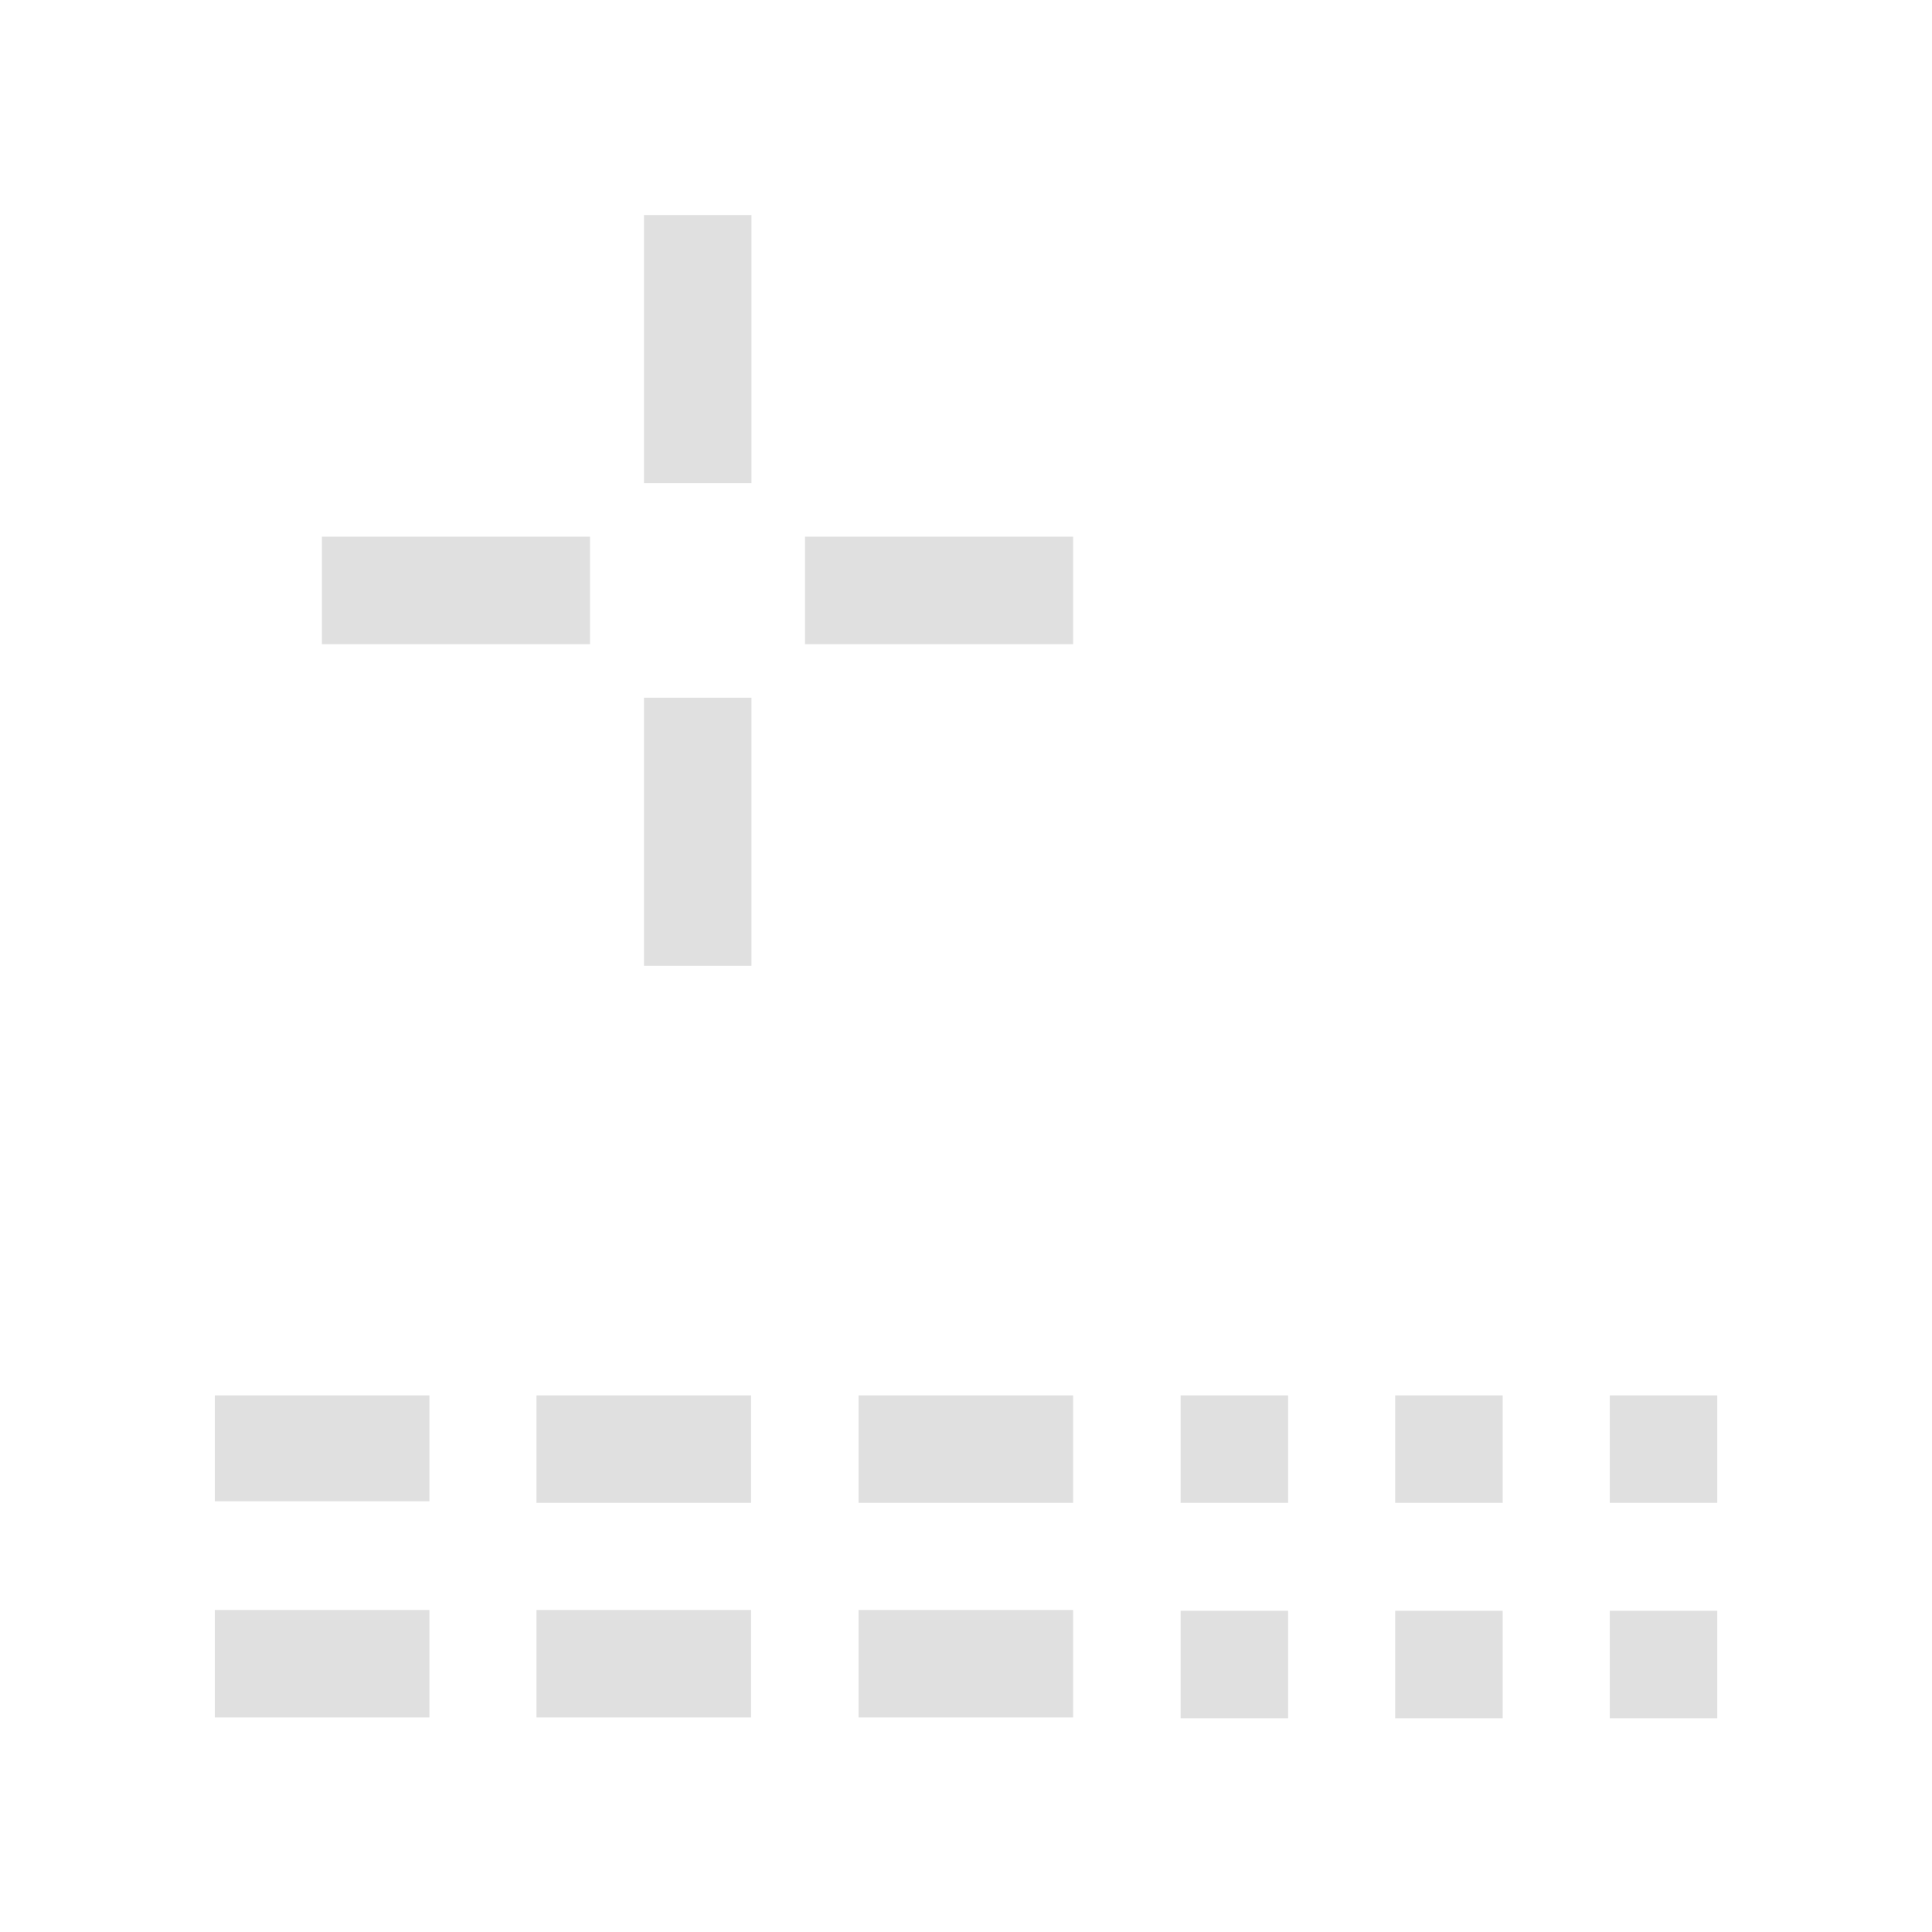
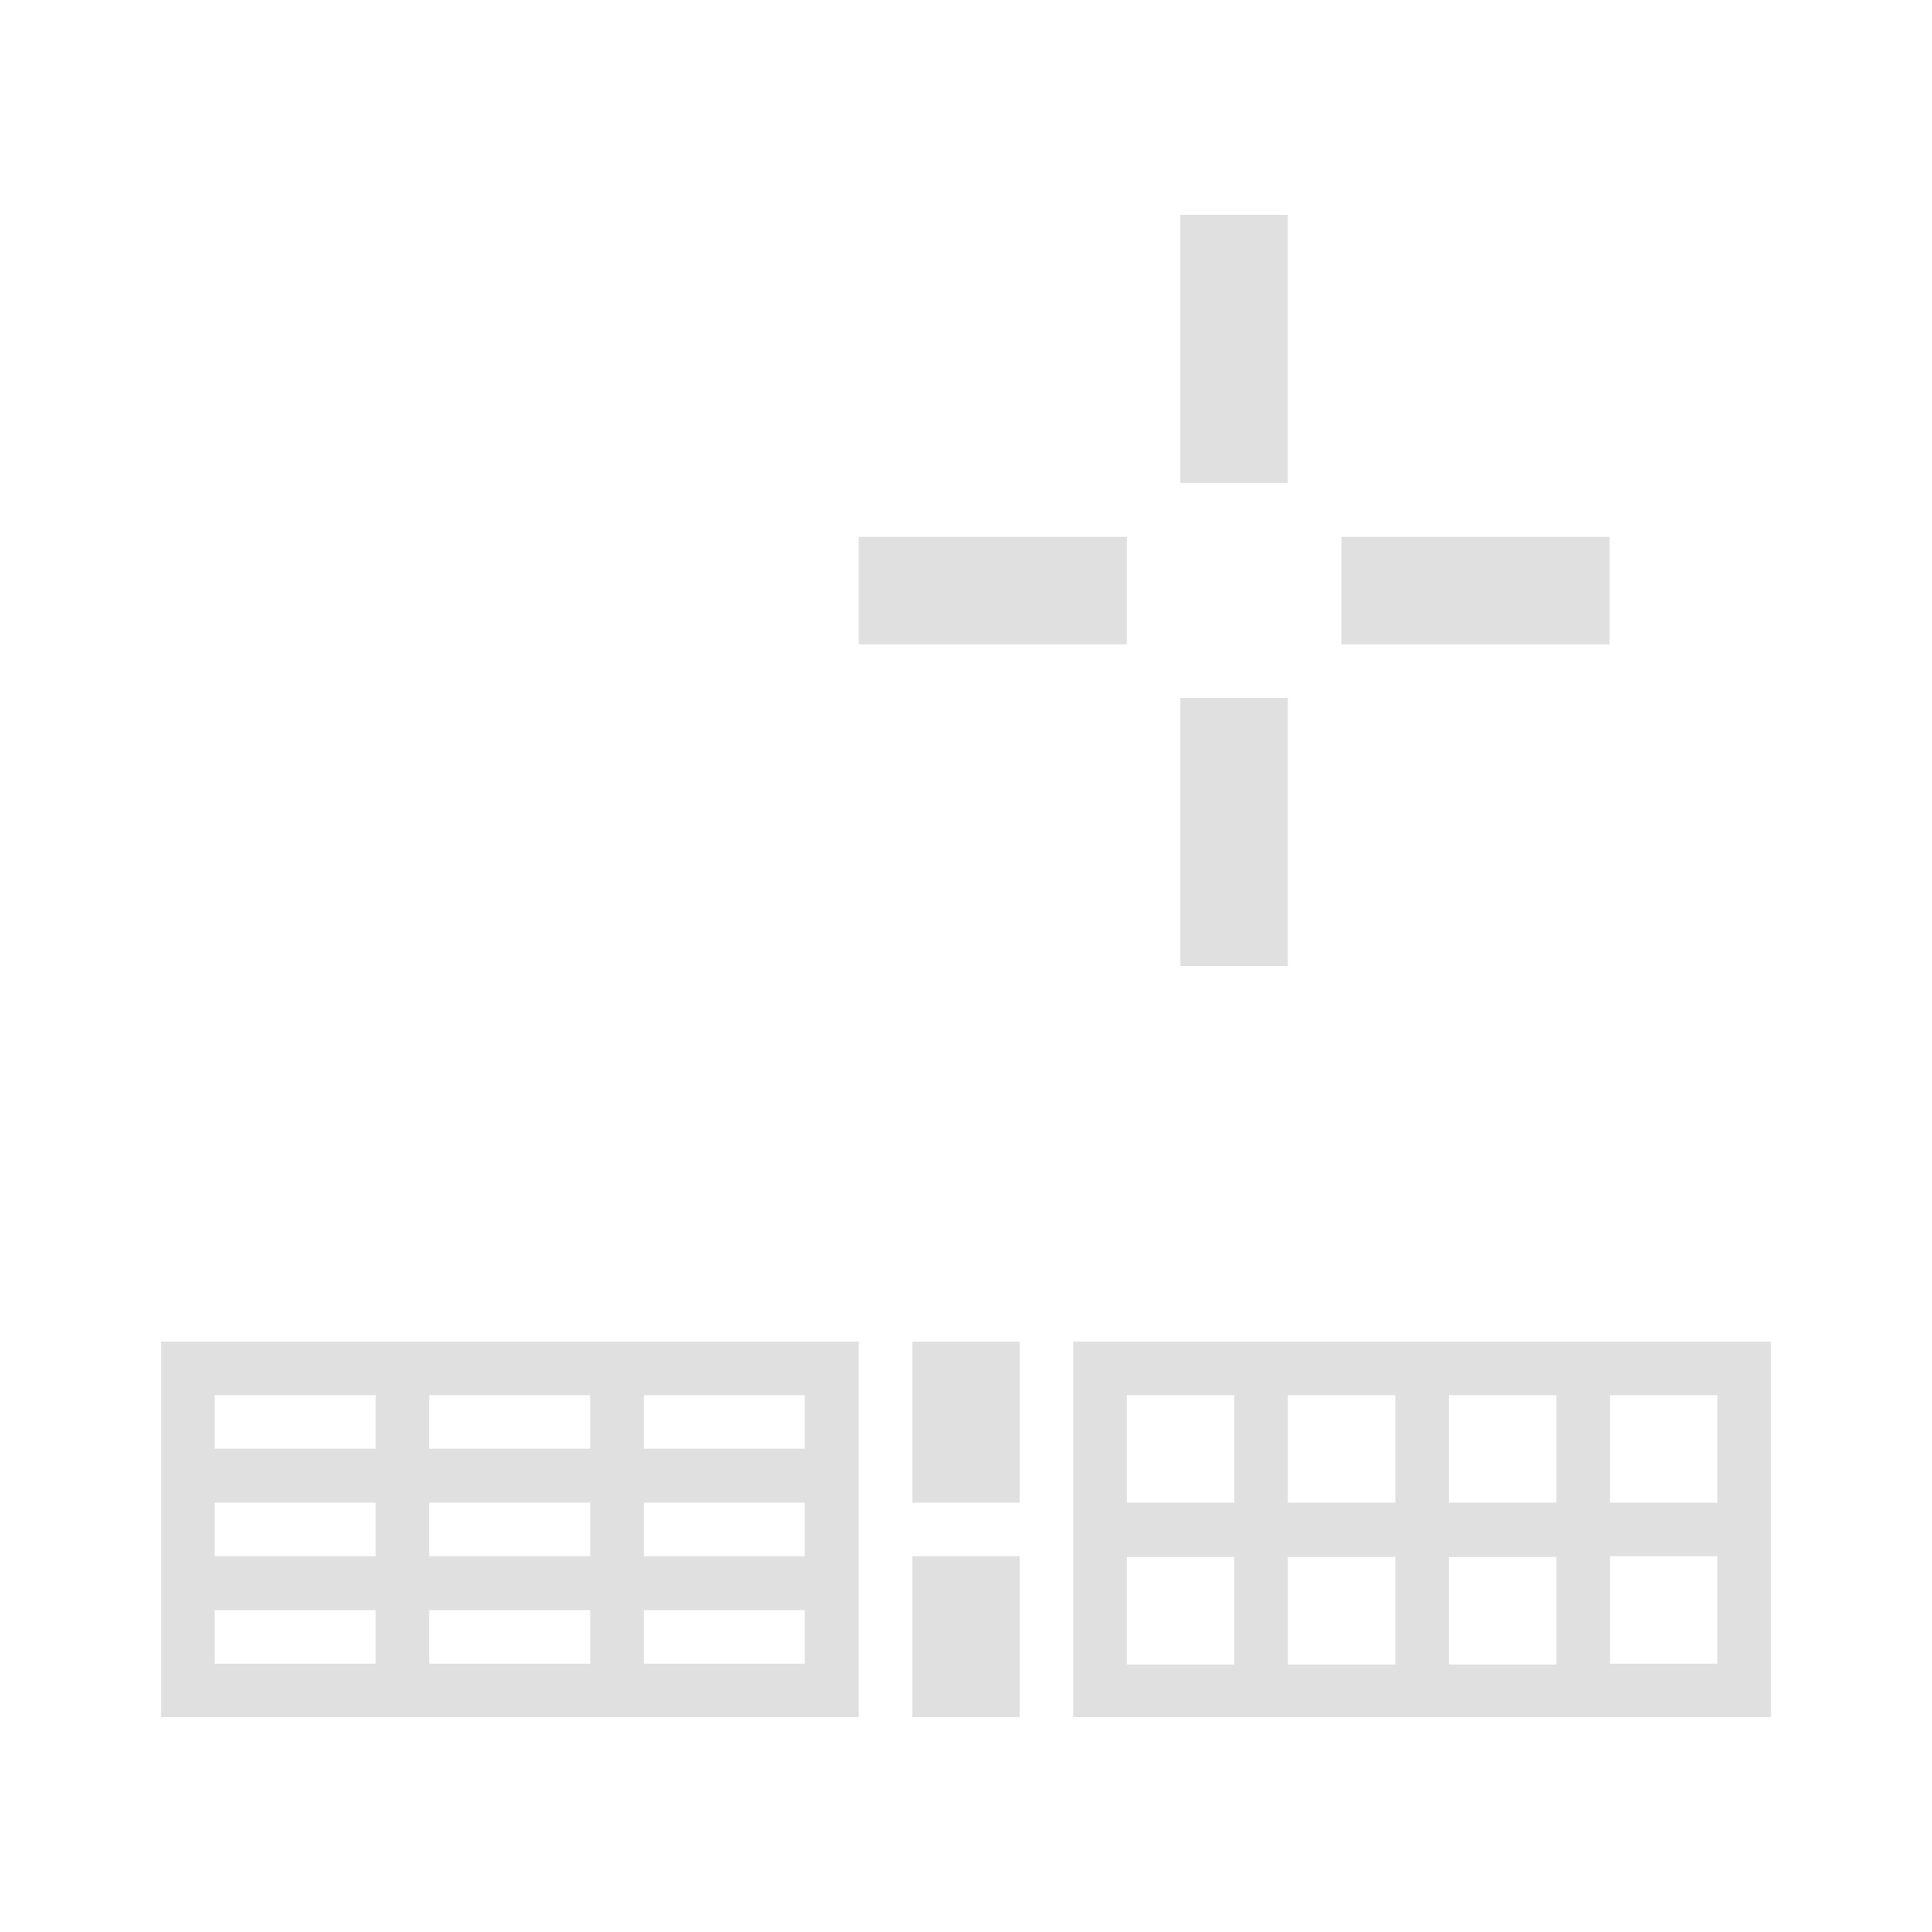
<svg xmlns="http://www.w3.org/2000/svg" height="18" viewBox="0 0 4.763 4.762" width="18">
-   <g fill="#e0e0e0" transform="translate(.264583 .264583)">
-     <path d="m.265 3.704h.529v.265h-.529z" />
-     <path d="m1.058 3.704h.529v.265h-.529z" />
-     <path d="m2.646 3.706h.265v.265h-.265z" />
-     <path d="m.265 3.175h.529v.261h-.529z" />
-     <path d="m1.058 3.175h.529v.265h-.529z" />
-     <path d="m1.852 3.704h.529v.265h-.529z" />
-     <path d="m1.852 3.175h.529v.265h-.529z" />
-     <path d="m2.646 3.175h.265v.265h-.265z" />
-     <path d="m3.175 3.706h.265v.265h-.265z" />
-     <path d="m3.175 3.175h.265v.265h-.265z" />
-     <path d="m3.704 3.706h.265v.265h-.265z" />
-     <path d="m3.704 3.175h.265v.265h-.265z" />
-     <path d="m.529 1.058h.661v.265h-.661z" />
-     <path d="m1.72 1.058h.661v.265h-.661z" />
-     <path d="m1.323.265h.265v.661h-.265z" />
-     <path d="m1.323 1.455h.265v.661h-.265z" />
+   <g fill="#e0e0e0">
+     <path d="m2.646 3.307v.926h1.72v-.926zm.132.132h.265v.265h-.265zm.397 0h.265v.265h-.265zm.397 0h.265v.265h-.265zm.397 0h.265v.265h-.265zm0 .397h.265v.265h-.265zm-1.191.002h.265v.265h-.265zm.397 0h.265v.265h-.265zm.397 0h.265v.265h-.265z" stroke-width="3.393" />
+     <path d="m.397 3.307v.926h1.72v-.926zm.132.132h.397v.132h-.397zm.529 0h.397v.132h-.397zm.529 0h.397v.132h-.397zm-1.058.265h.397v.132h-.397zm.529 0h.397v.132h-.397zm.529 0h.397v.132h-.397zm-1.058.265h.397v.132h-.397zm.529 0h.397v.132h-.397zm.529 0h.397v.132h-.397z" stroke-width="3.393" />
+     <g transform="translate(1.322917)">
+       <path d="m.794 1.323h.661v.265h-.661z" />
+       <path d="m1.984 1.323h.661v.265h-.661z" />
+       <path d="m1.587.529h.265v.661h-.265z" />
+       <path d="m1.587 1.72h.265v.661h-.265z" />
+     </g>
+     <path d="m2.249 3.307h.265v.397h-.265z" stroke-width=".866" />
+     <path d="m2.249 3.836h.265v.397h-.265z" stroke-width=".866" />
  </g>
</svg>
